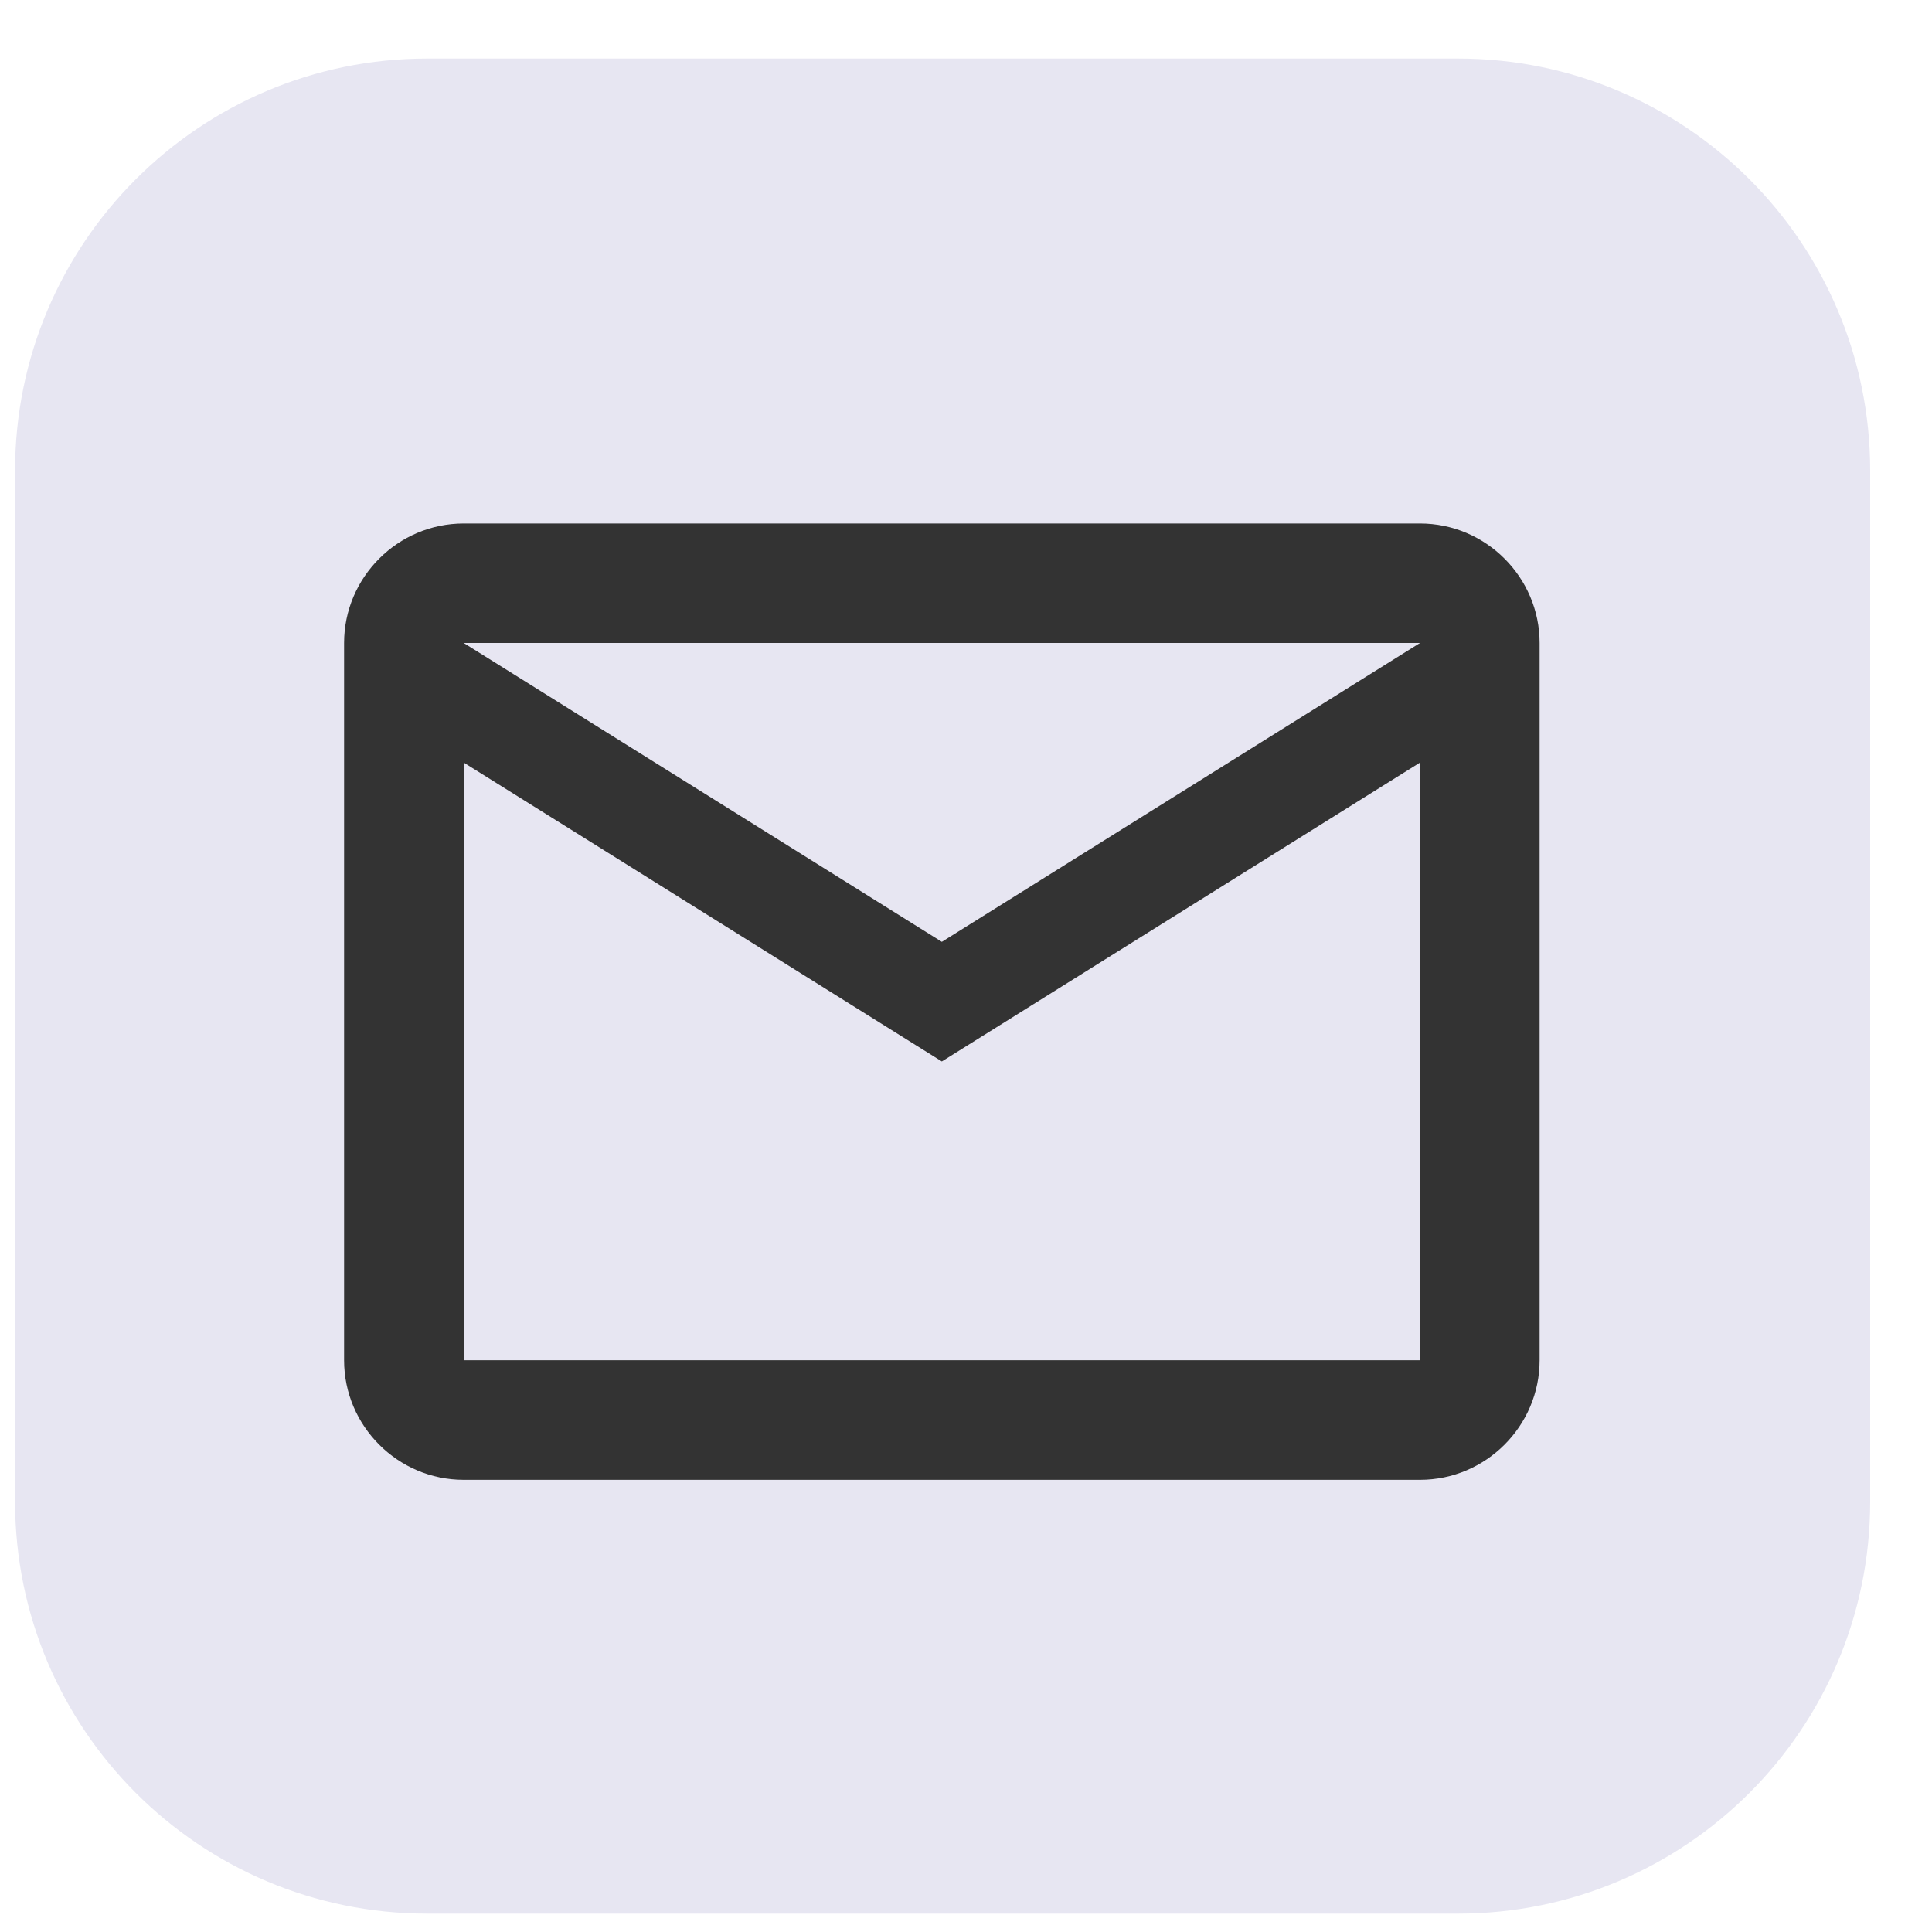
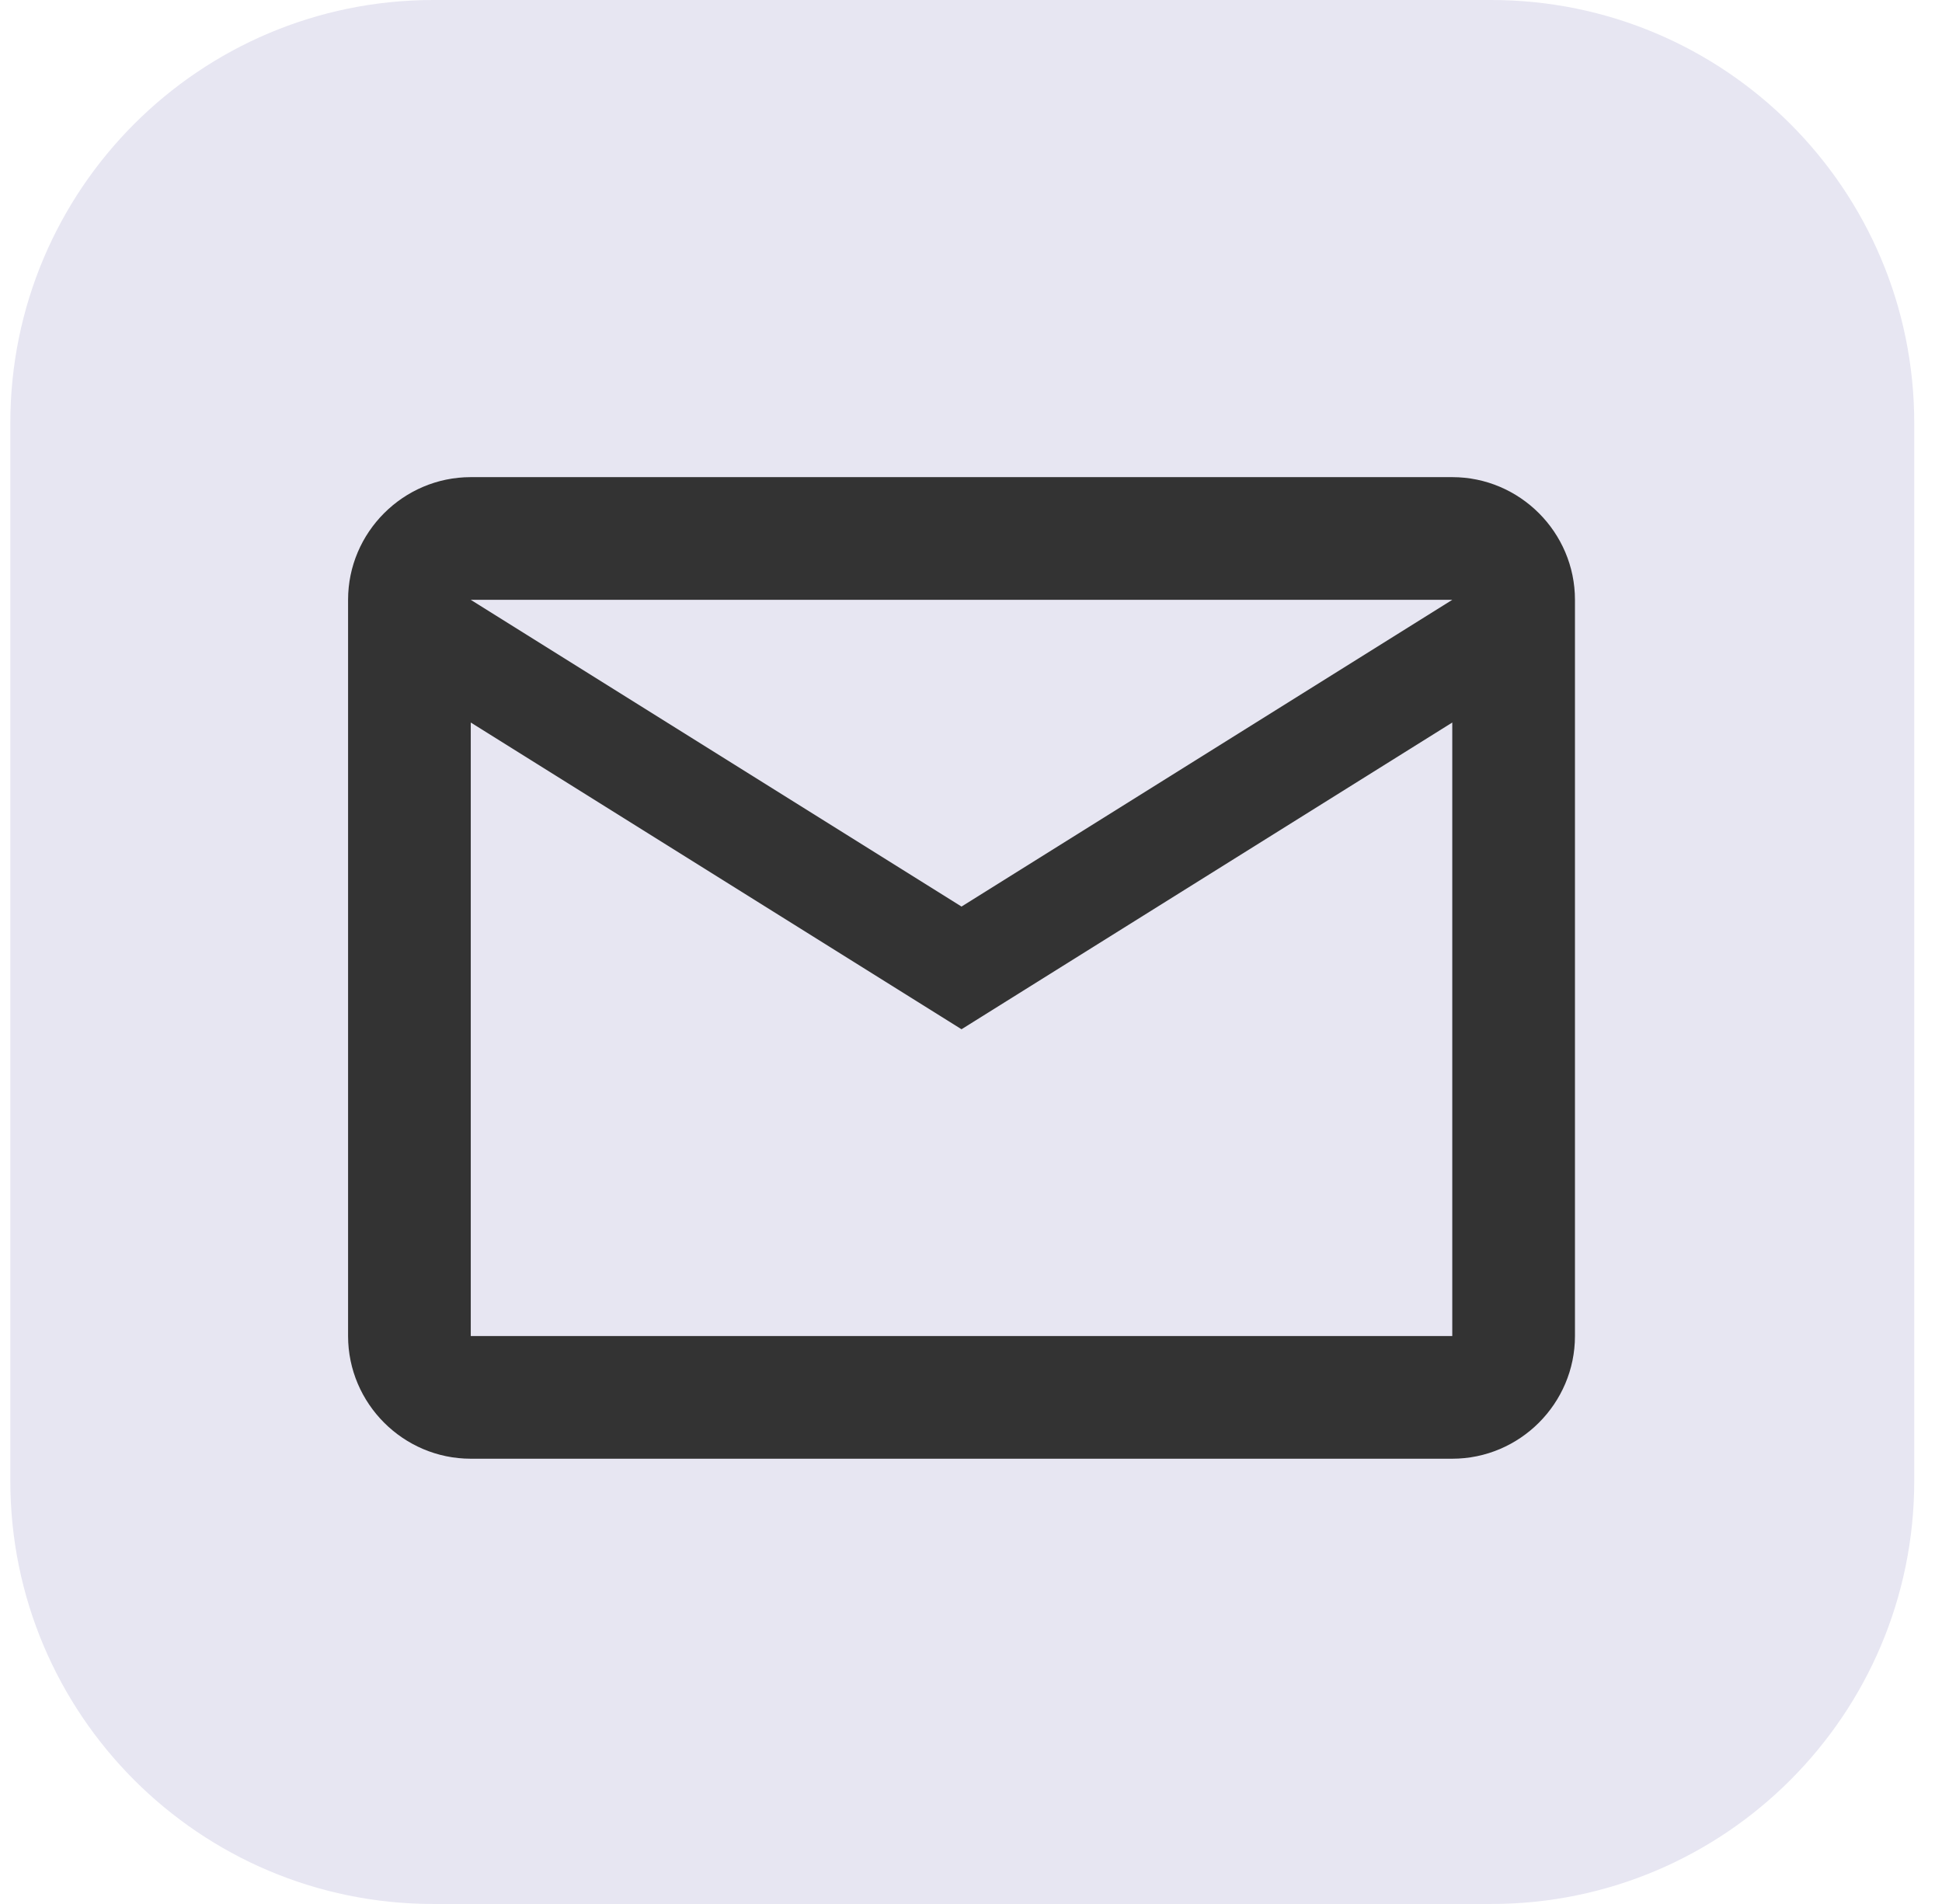
- <svg xmlns="http://www.w3.org/2000/svg" width="20" height="20" viewBox="0 0 20 20" fill="none">
-   <rect x="0.156" y="0.606" width="19.204" height="19.204" rx="4.267" fill="#E7E6F2" />
-   <path d="M15.938 6.656C15.938 5.976 15.381 5.419 14.7 5.419H4.8C4.119 5.419 3.562 5.976 3.562 6.656V14.081C3.562 14.762 4.119 15.319 4.8 15.319H14.7C15.381 15.319 15.938 14.762 15.938 14.081V6.656ZM14.7 6.656L9.75 9.75L4.8 6.656H14.7ZM14.7 14.081H4.8V7.894L9.75 10.988L14.7 7.894V14.081Z" fill="#333333" />
+ <svg xmlns="http://www.w3.org/2000/svg" width="51" height="50" viewBox="0 0 51 50" fill="none">
+   <rect x="0.271" width="50" height="50" rx="11.111" fill="#E7E6F2" />
+   <path d="M41.361 15.752C41.361 13.98 39.911 12.53 38.139 12.53H12.363C10.591 12.53 9.141 13.98 9.141 15.752V35.085C9.141 36.857 10.591 38.307 12.363 38.307H38.139C39.911 38.307 41.361 36.857 41.361 35.085V15.752ZM38.139 15.752L25.251 23.807L12.363 15.752H38.139ZM38.139 35.085H12.363V18.974L25.251 27.029L38.139 18.974V35.085Z" fill="#333333" />
</svg>
